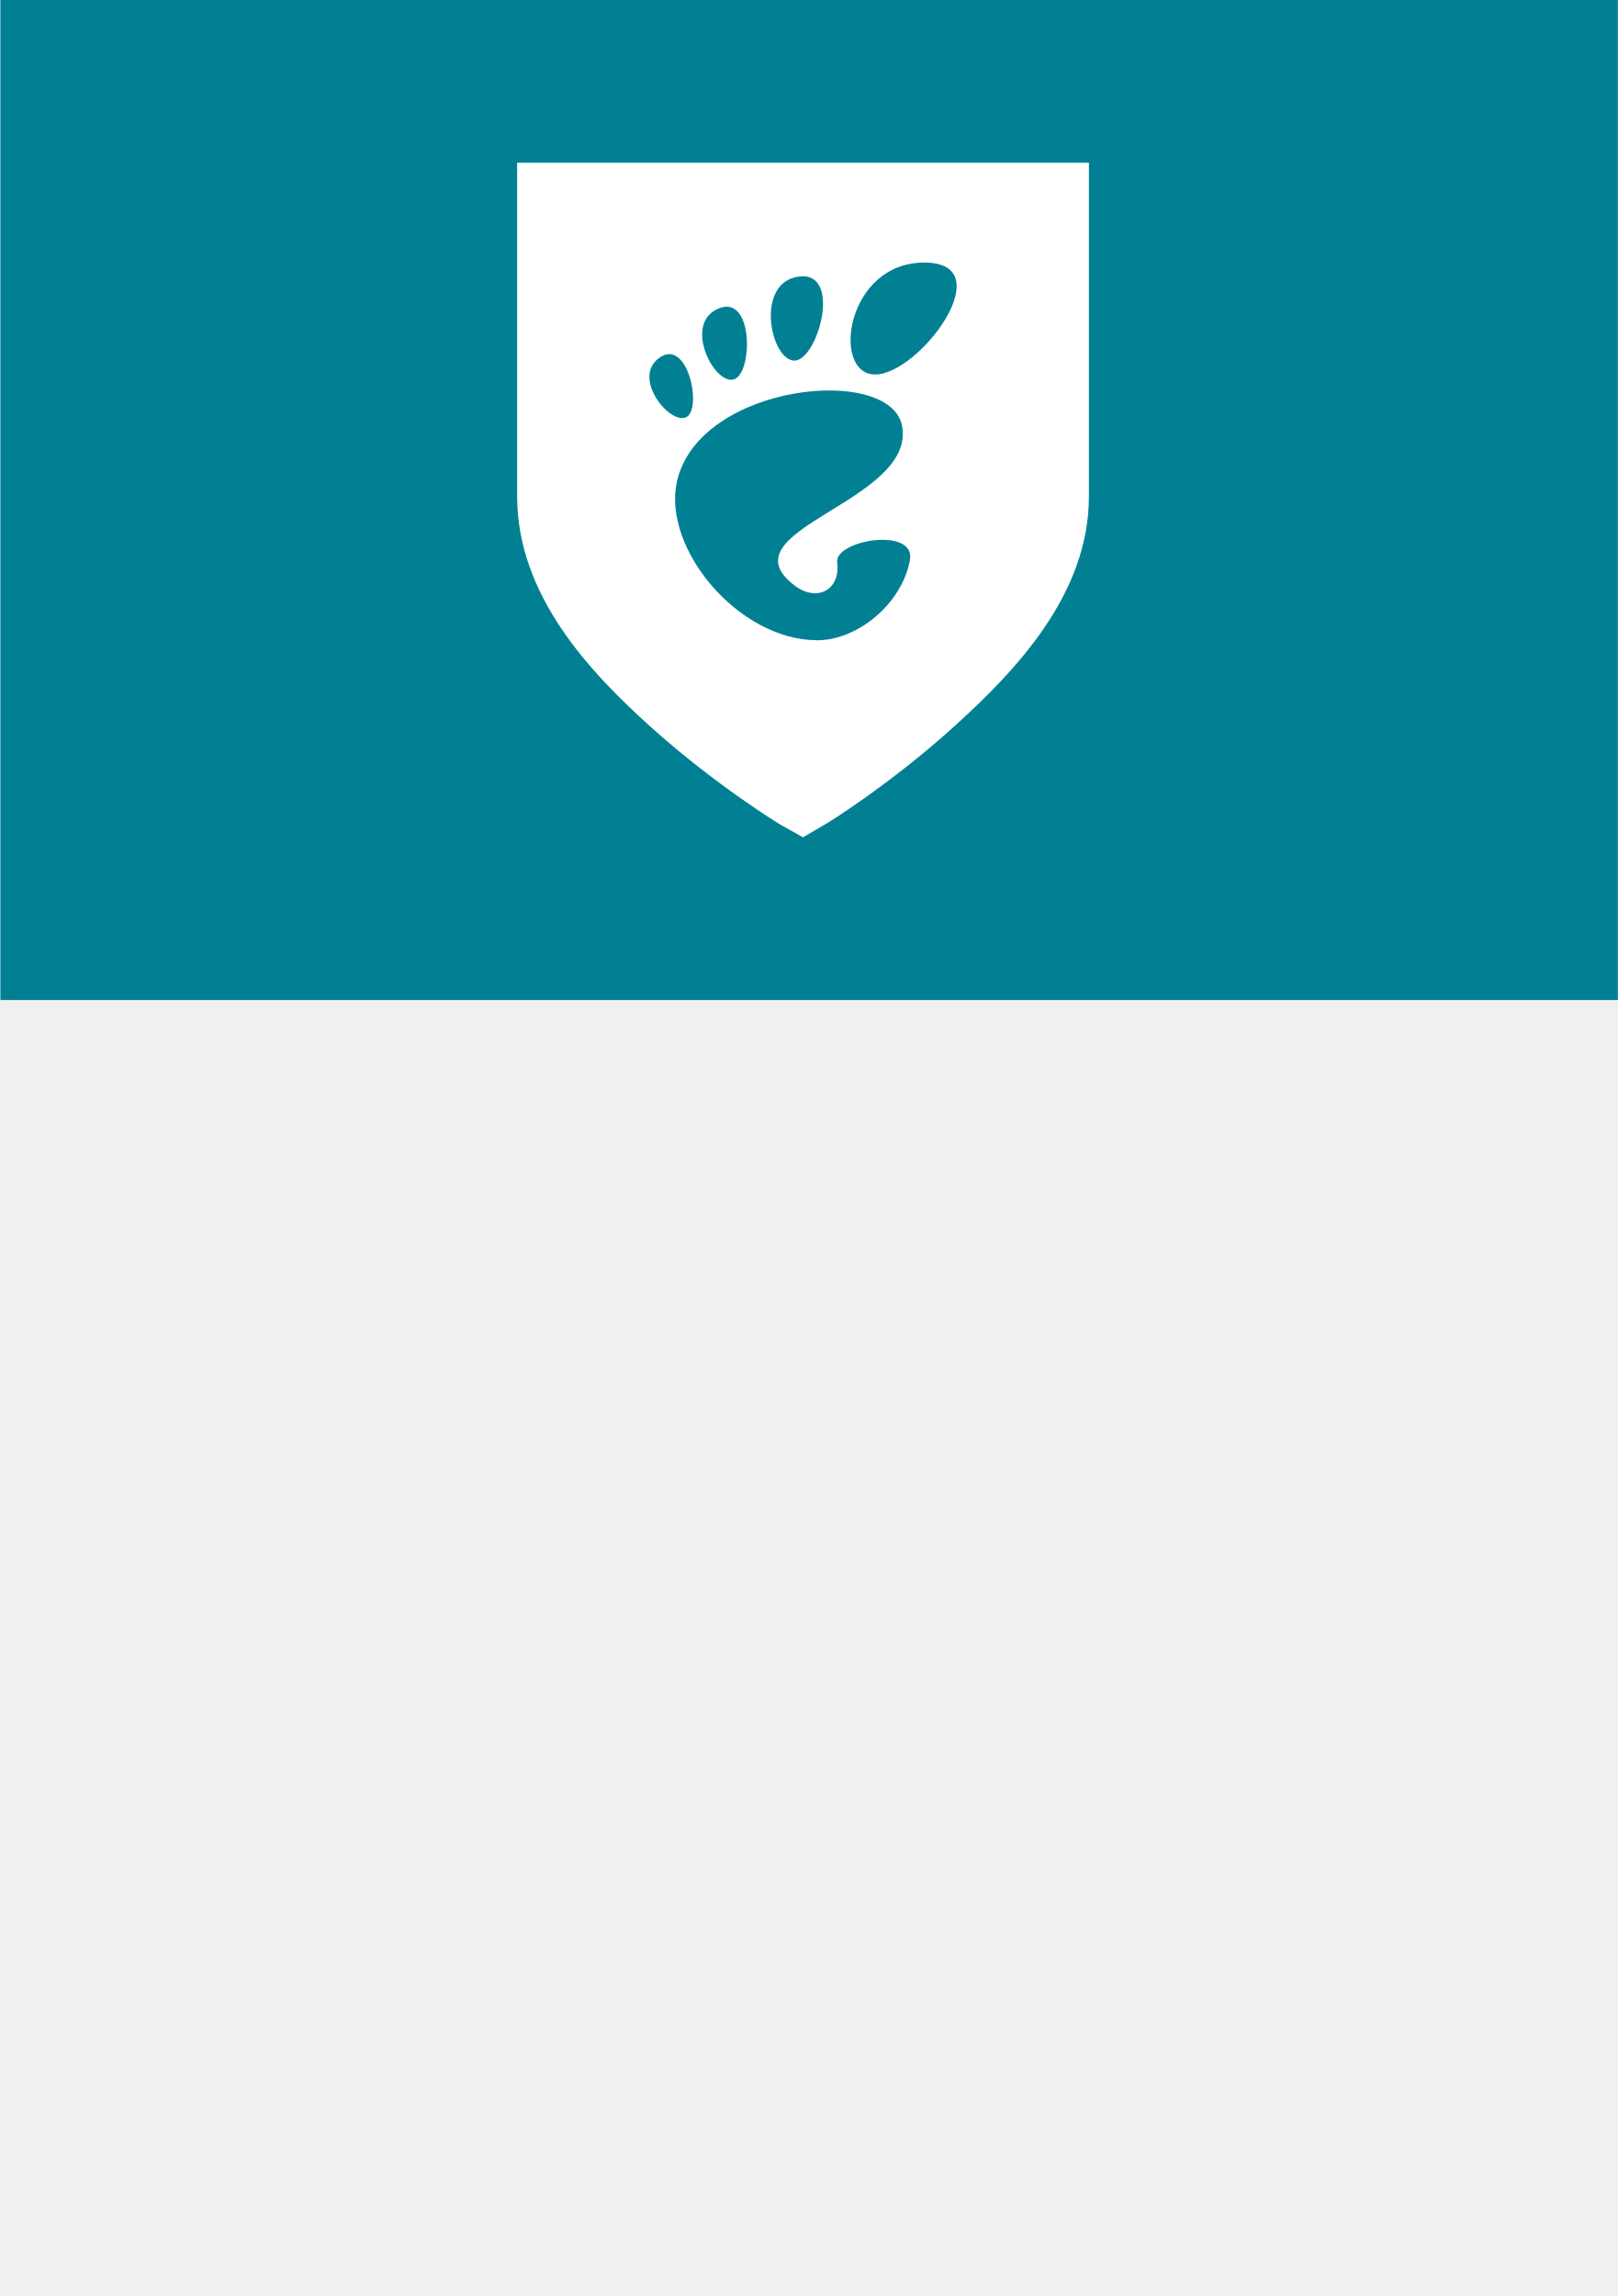
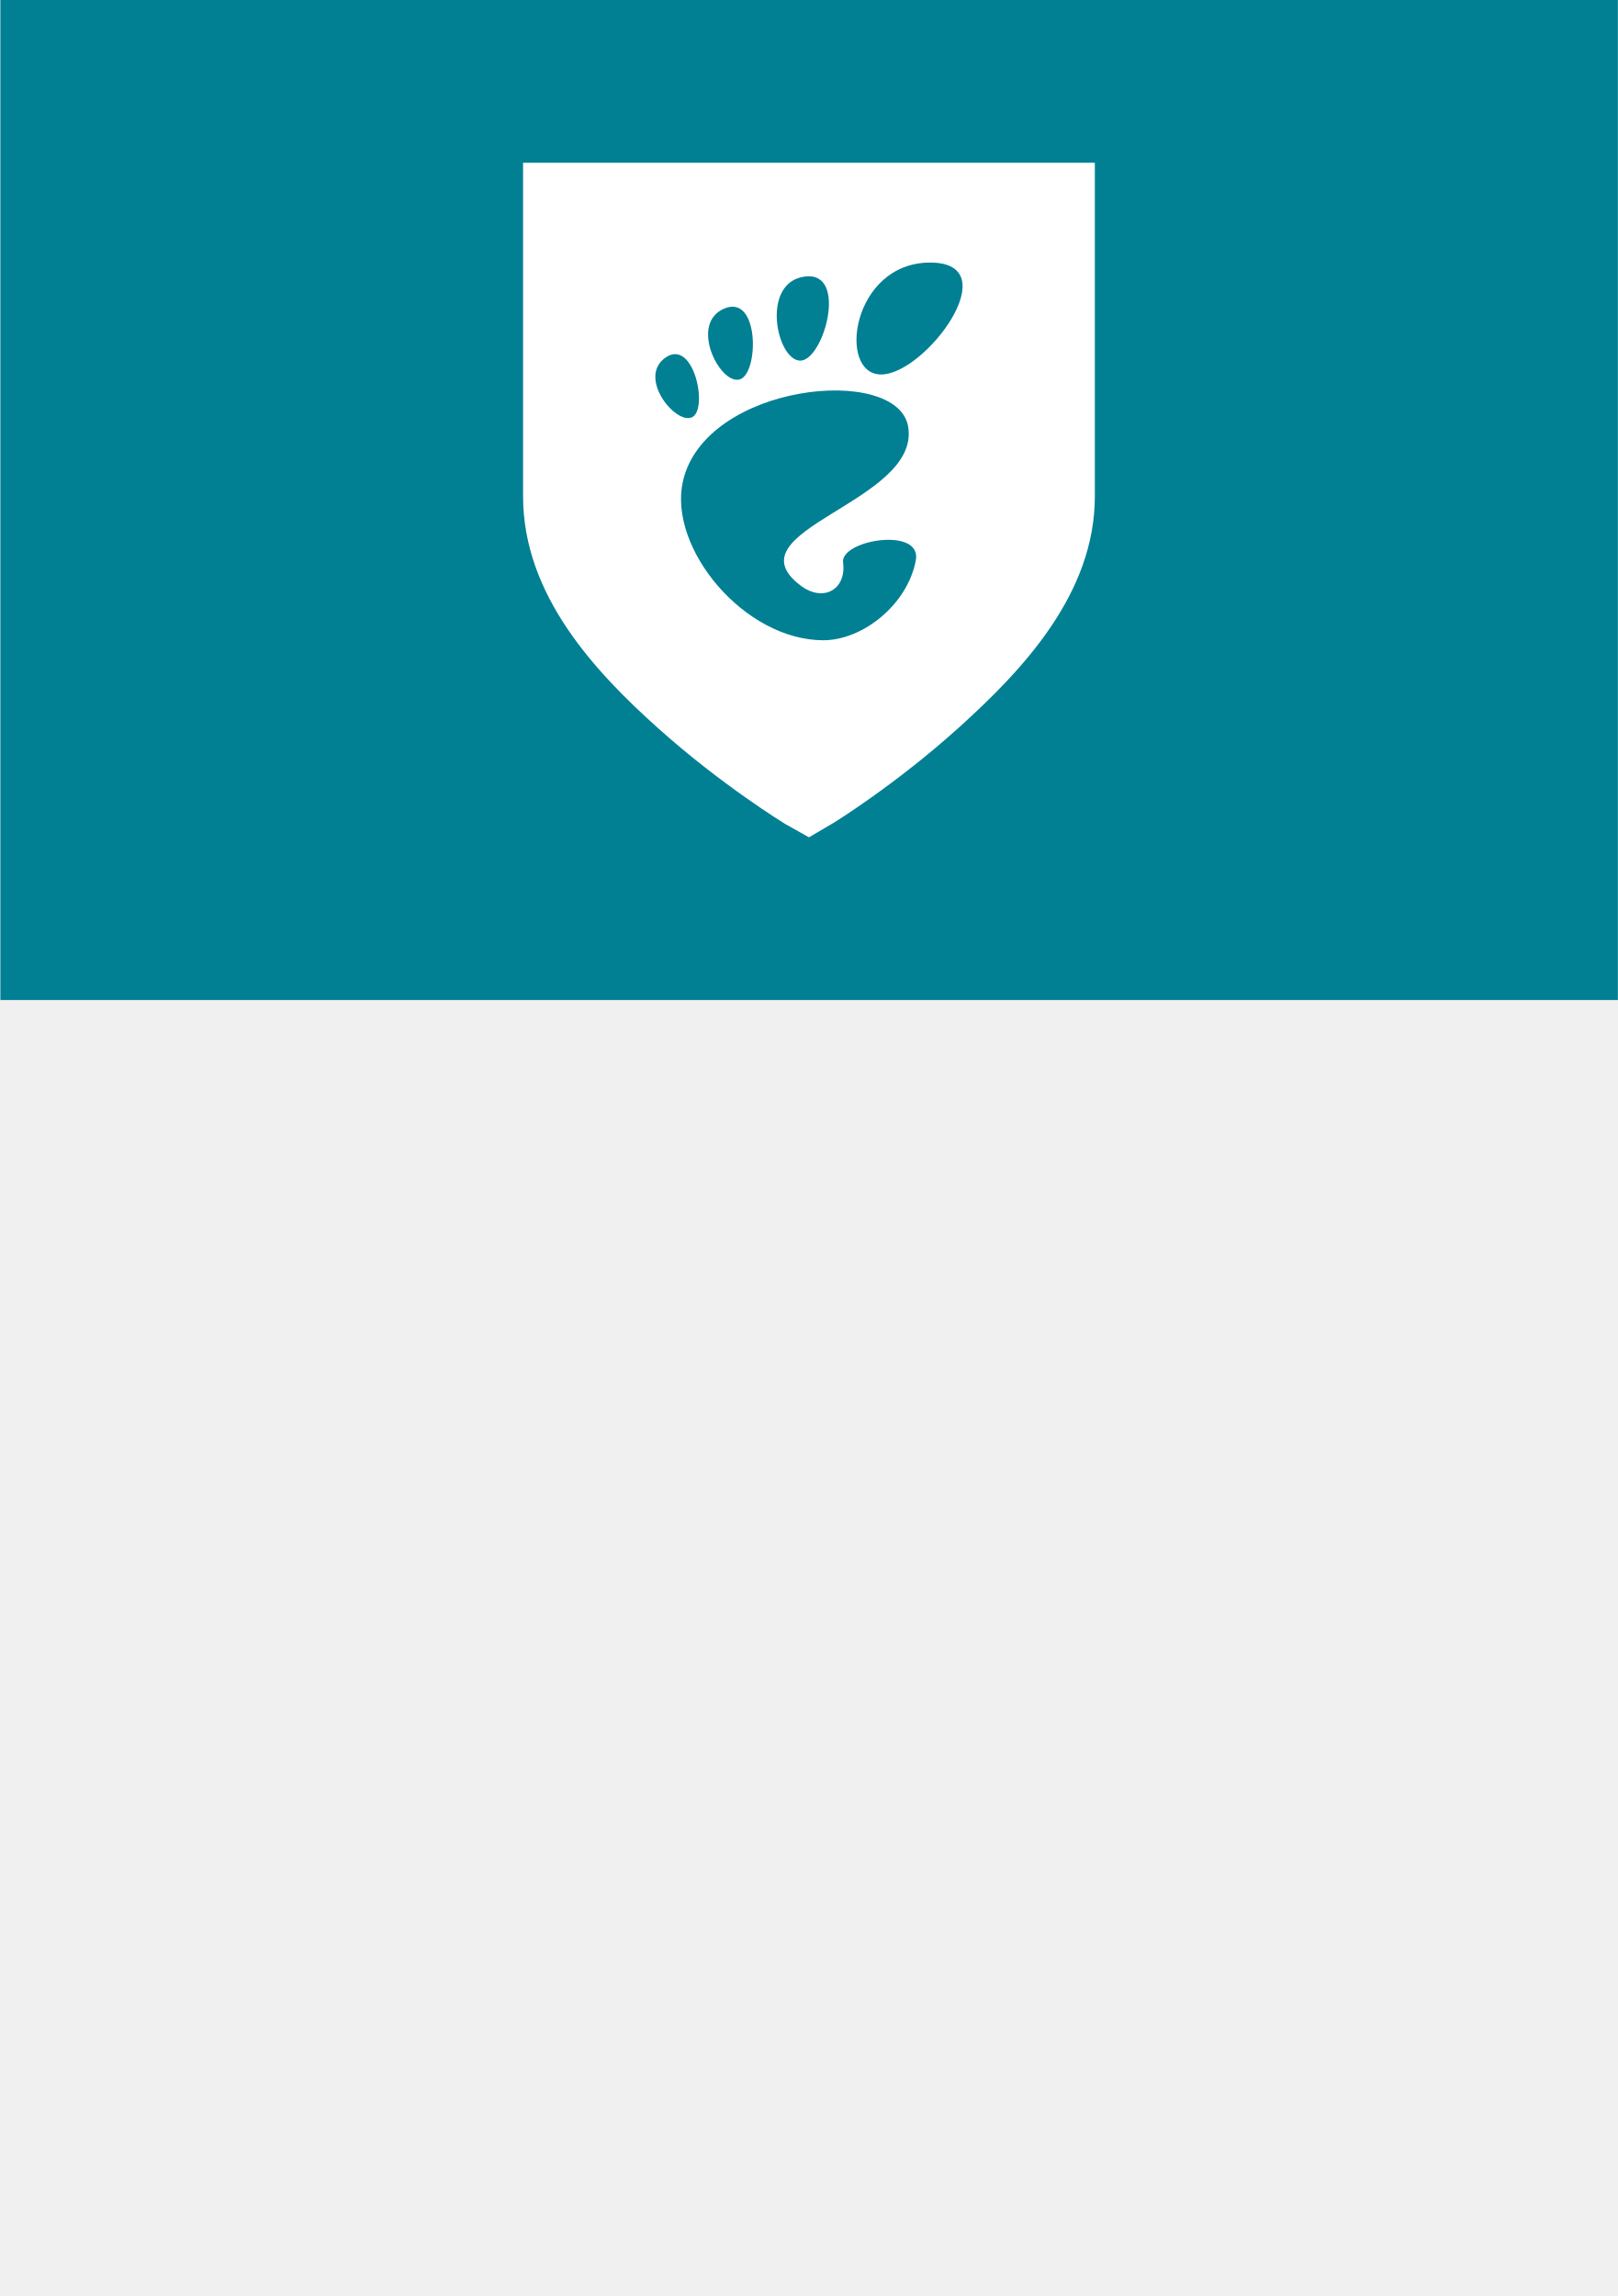
<svg xmlns="http://www.w3.org/2000/svg" width="524.409" height="744.094" id="svg9264" version="1.1">
  <defs id="defs3" />
  <g id="layer1" transform="translate(0,-308.2677)">
    <path style="fill:#018094;fill-opacity:1;stroke:none" d="m 0.126,308.268 524.269,0 0,324.094 -524.269,0 z" id="rect9346" />
-     <g id="g3311" transform="translate(0,-0.07331)">
+     <g id="g3311" transform="translate(1.919672,-0.07331)">
      <g id="g3301">
-         <path d="m 167.622,361.075 0,108.107 c 0,31.994 23.314,56.849 43.918,75.289 20.604,18.44 41.023,30.888 41.023,30.888 l 7.722,4.344 8.205,-4.826 c 0,0 19.989,-12.318 40.54,-30.888 20.551,-18.57 43.918,-43.234 43.918,-74.806 l 0,-108.107 z" id="rect3259-2-8-6" style="font-size:medium;font-style:normal;font-variant:normal;font-weight:normal;font-stretch:normal;text-indent:0;text-align:start;text-decoration:none;line-height:normal;letter-spacing:normal;word-spacing:normal;text-transform:none;direction:ltr;block-progression:tb;writing-mode:lr-tb;text-anchor:start;baseline-shift:baseline;color:#bebebe;fill:#ffffff;fill-opacity:1;stroke:none;stroke-width:2;marker:none;visibility:visible;display:inline;overflow:visible;enable-background:accumulate;font-family:Sans;-inkscape-font-specification:Sans" />
+         <path d="m 167.622,361.075 0,108.107 c 0,31.994 23.314,56.849 43.918,75.289 20.604,18.44 41.023,30.888 41.023,30.888 l 7.722,4.344 8.205,-4.826 c 0,0 19.989,-12.318 40.54,-30.888 20.551,-18.57 43.918,-43.234 43.918,-74.806 L 352.948,361.075 Z" id="rect3259-2-8-6" style="font-size:xx-small;font-style:normal;font-variant:normal;font-weight:normal;font-stretch:normal;text-indent:0;text-align:start;text-decoration:none;line-height:normal;letter-spacing:normal;word-spacing:normal;text-transform:none;direction:ltr;block-progression:tb;writing-mode:lr-tb;text-anchor:start;baseline-shift:baseline;color:#bebebe;fill:#ffffff;fill-opacity:1;stroke:none;stroke-width:2;marker:none;visibility:visible;display:inline;overflow:visible;enable-background:accumulate;font-family:Sans;-inkscape-font-specification:Sans" />
        <g transform="matrix(1.035036,0,0,1.035036,210.4947,393.4339)" style="fill:#2e3436;fill-opacity:1;fill-rule:nonzero;stroke:none" id="g15043">
          <g style="fill:#2e3436;fill-opacity:1" id="g15045">
-             <path d="M 86.068,0 C 61.466,0 56.851,35.041 70.691,35.041 84.529,35.041 110.671,0 86.068,0 z" style="fill:#018094;fill-opacity:1" id="path15047" />
-             <path d="M 45.217,30.699 C 52.586,31.149 60.671,2.577 46.821,4.374 32.976,6.171 37.845,30.249 45.217,30.699 z" style="fill:#018094;fill-opacity:1" id="path15049" />
-             <path d="M 11.445,48.453 C 16.686,46.146 12.12,23.581 3.208,29.735 -5.7,35.89 6.204,50.759 11.445,48.453 z" style="fill:#018094;fill-opacity:1" id="path15051" />
-             <path d="M 26.212,36.642 C 32.451,35.37 32.793,9.778 21.667,14.369 10.539,18.961 19.978,37.916 26.212,36.642 l 0,0 z" style="fill:#018094;fill-opacity:1" id="path15053" />
-             <path d="m 58.791,93.913 c 1.107,8.454 -6.202,12.629 -13.36,7.179 C 22.644,83.743 83.16,75.088 79.171,51.386 75.86,31.712 15.495,37.769 8.621,68.553 3.968,89.374 27.774,118.26 52.614,118.26 c 12.22,0 26.315,-11.034 28.952,-25.012 C 83.58,82.589 57.867,86.86 58.791,93.913 l 0,0 z" style="fill:#018094;fill-opacity:1" id="path15055" />
+             <path d="M 86.068,0 C 61.466,0 56.851,35.041 70.691,35.041 84.529,35.041 110.671,0 86.068,0 Z" style="fill:#018094;fill-opacity:1" id="path15047" />
+             <path d="M 45.217,30.699 C 52.586,31.149 60.671,2.577 46.821,4.374 32.976,6.171 37.845,30.249 45.217,30.699 Z" style="fill:#018094;fill-opacity:1" id="path15049" />
+             <path d="M 11.445,48.453 C 16.686,46.146 12.12,23.581 3.208,29.735 -5.7,35.89 6.204,50.759 11.445,48.453 Z" style="fill:#018094;fill-opacity:1" id="path15051" />
+             <path d="M 26.212,36.642 C 32.451,35.37 32.793,9.778 21.667,14.369 10.539,18.961 19.978,37.916 26.212,36.642 L 26.212,36.642 Z" style="fill:#018094;fill-opacity:1" id="path15053" />
+             <path d="m 58.791,93.913 c 1.107,8.454 -6.202,12.629 -13.36,7.179 C 22.644,83.743 83.16,75.088 79.171,51.386 75.86,31.712 15.495,37.769 8.621,68.553 3.968,89.374 27.774,118.26 52.614,118.26 c 12.22,0 26.315,-11.034 28.952,-25.012 C 83.58,82.589 57.867,86.86 58.791,93.913 L 58.791,93.913 Z" style="fill:#018094;fill-opacity:1" id="path15055" />
          </g>
        </g>
      </g>
    </g>
-     <flowRoot xml:space="preserve" id="flowRoot9312" style="font-size:14.549px;font-style:normal;font-weight:normal;text-align:start;line-height:150%;letter-spacing:0px;word-spacing:0px;text-anchor:start;fill:#000000;fill-opacity:1;stroke:none;font-family:Sans" transform="matrix(1.099743,0,0,1.099743,28.19838,335.2491)">
+     <flowRoot xml:space="preserve" id="flowRoot9312" style="font-size:14.549px;font-style:normal;font-weight:normal;text-align:justify;line-height:150%;letter-spacing:0px;word-spacing:0px;text-anchor:start;fill:#000000;fill-opacity:1;stroke:none;font-family:Sans" transform="matrix(1.099743,0,0,1.099743,23.34336,335.2491)">
      <flowRegion id="flowRegion9314">
-         <rect id="rect9316" width="373.266" height="153.94" x="38.571" y="359.809" style="font-size:14.549px;text-align:start;line-height:150%;text-anchor:start" />
+         <rect id="rect9316" width="356.898" height="154.85" x="38.571" y="359.809" style="font-size:14.549px;text-align:justify;line-height:150%;text-anchor:start" />
      </flowRegion>
-       <flowPara style="font-size:14.549px;font-style:normal;font-variant:normal;font-weight:normal;font-stretch:normal;text-align:start;line-height:150%;text-anchor:start;font-family:Cantarell;-inkscape-font-specification:Cantarell" id="flowPara10640">Software should make people feel safe and put them in control. GNOME was founded to promote software freedom. We remain committed to the empowerment of our users, and have launched a campaign to make GNOME 3 the most secure computing environment available.</flowPara>
+       <flowPara style="font-size:14.549px;font-style:normal;font-variant:normal;font-weight:normal;font-stretch:normal;text-align:justify;line-height:150%;text-anchor:start;font-family:Cantarell;-inkscape-font-specification:Cantarell" id="flowPara10640">Software should make people feel safe and put them in control. GNOME was founded to promote software freedom. We remain committed to the empowerment of our users, and have launched a campaign to make GNOME 3 the most secure computing environment available.</flowPara>
    </flowRoot>
-     <flowRoot xml:space="preserve" id="flowRoot9312-4" style="font-size:14.153px;font-style:normal;font-weight:normal;line-height:125%;letter-spacing:0px;word-spacing:0px;fill:#000000;fill-opacity:1;stroke:none;font-family:Sans" transform="matrix(1.130528,0,0,1.130528,27.01122,496.8784)">
+     <flowRoot xml:space="preserve" id="flowRoot9312-4" style="font-size:14.153px;font-style:normal;font-weight:normal;line-height:125%;letter-spacing:0px;word-spacing:0px;fill:#000000;fill-opacity:1;stroke:none;font-family:Sans" transform="matrix(1.130528,0,0,1.130528,22.2362,516.8783)">
      <flowRegion id="flowRegion9314-5">
        <rect id="rect9316-3" width="375.112" height="134.698" x="38.571" y="359.809" style="font-size:14.153px" />
      </flowRegion>
      <flowPara style="font-size:14.153px;font-style:normal;font-variant:normal;font-weight:bold;font-stretch:normal;line-height:170%;font-family:Cantarell;-inkscape-font-specification:Cantarell Bold" id="flowPara10646" />
      <flowPara style="font-size:14.153px;font-style:normal;font-variant:normal;font-weight:bold;font-stretch:normal;line-height:170%;fill:#4e9a06;font-family:Cantarell;-inkscape-font-specification:Cantarell Bold" id="flowPara10644">www.gnome.org/friends</flowPara>
    </flowRoot>
-     <flowRoot xml:space="preserve" id="flowRoot9312-4-1" style="font-size:16.346px;font-style:normal;font-weight:normal;line-height:125%;letter-spacing:0px;word-spacing:0px;fill:#018094;fill-opacity:1;stroke:none;font-family:Sans" transform="matrix(1.957708,0,0,1.957708,-4.88692,-34.26004)">
+     <flowRoot xml:space="preserve" id="flowRoot9312-4-1" style="font-size:16.346px;font-style:normal;font-weight:normal;line-height:125%;letter-spacing:0px;word-spacing:0px;fill:#018094;fill-opacity:1;stroke:none;font-family:Sans" transform="matrix(1.957708,0,0,1.957708,-12.28594,-34.26004)">
      <flowRegion id="flowRegion9314-5-0">
        <rect id="rect9316-3-9" width="186.705" height="57.743" x="38.571" y="359.809" style="font-size:16.346px;fill:#018094;fill-opacity:1" />
      </flowRegion>
      <flowPara style="font-size:16.346px;font-style:normal;font-variant:normal;font-weight:bold;font-stretch:normal;line-height:170%;fill:#018094;fill-opacity:1;font-family:Cantarell;-inkscape-font-specification:Cantarell Bold" id="flowPara10644-5">Putting you in control</flowPara>
    </flowRoot>
-     <flowRoot transform="matrix(1.130528,0,0,1.130528,27.01122,472.8784)" style="font-size:14.153px;font-style:normal;font-weight:normal;line-height:150%;letter-spacing:0px;word-spacing:0px;fill:#000000;fill-opacity:1;stroke:none;font-family:Sans" id="flowRoot3005" xml:space="preserve">
+     <flowRoot transform="matrix(1.130528,0,0,1.130528,21.8522,492.8784)" style="font-size:14.153px;font-style:normal;font-weight:normal;line-height:150%;letter-spacing:0px;word-spacing:0px;fill:#000000;fill-opacity:1;stroke:none;font-family:Sans" id="flowRoot3005" xml:space="preserve">
      <flowRegion id="flowRegion3007">
        <rect y="359.809" x="38.571" height="124.767" width="362.476" id="rect3009" style="font-size:14.153px;line-height:150%" />
      </flowRegion>
      <flowPara id="flowPara3013" style="font-size:14.153px;font-style:normal;font-variant:normal;font-weight:bold;font-stretch:normal;line-height:150%;fill:#000000;font-family:Cantarell;-inkscape-font-specification:Cantarell Bold">Become a Friend of GNOME and help us reach our goal of $20000.</flowPara>
    </flowRoot>
  </g>
</svg>
